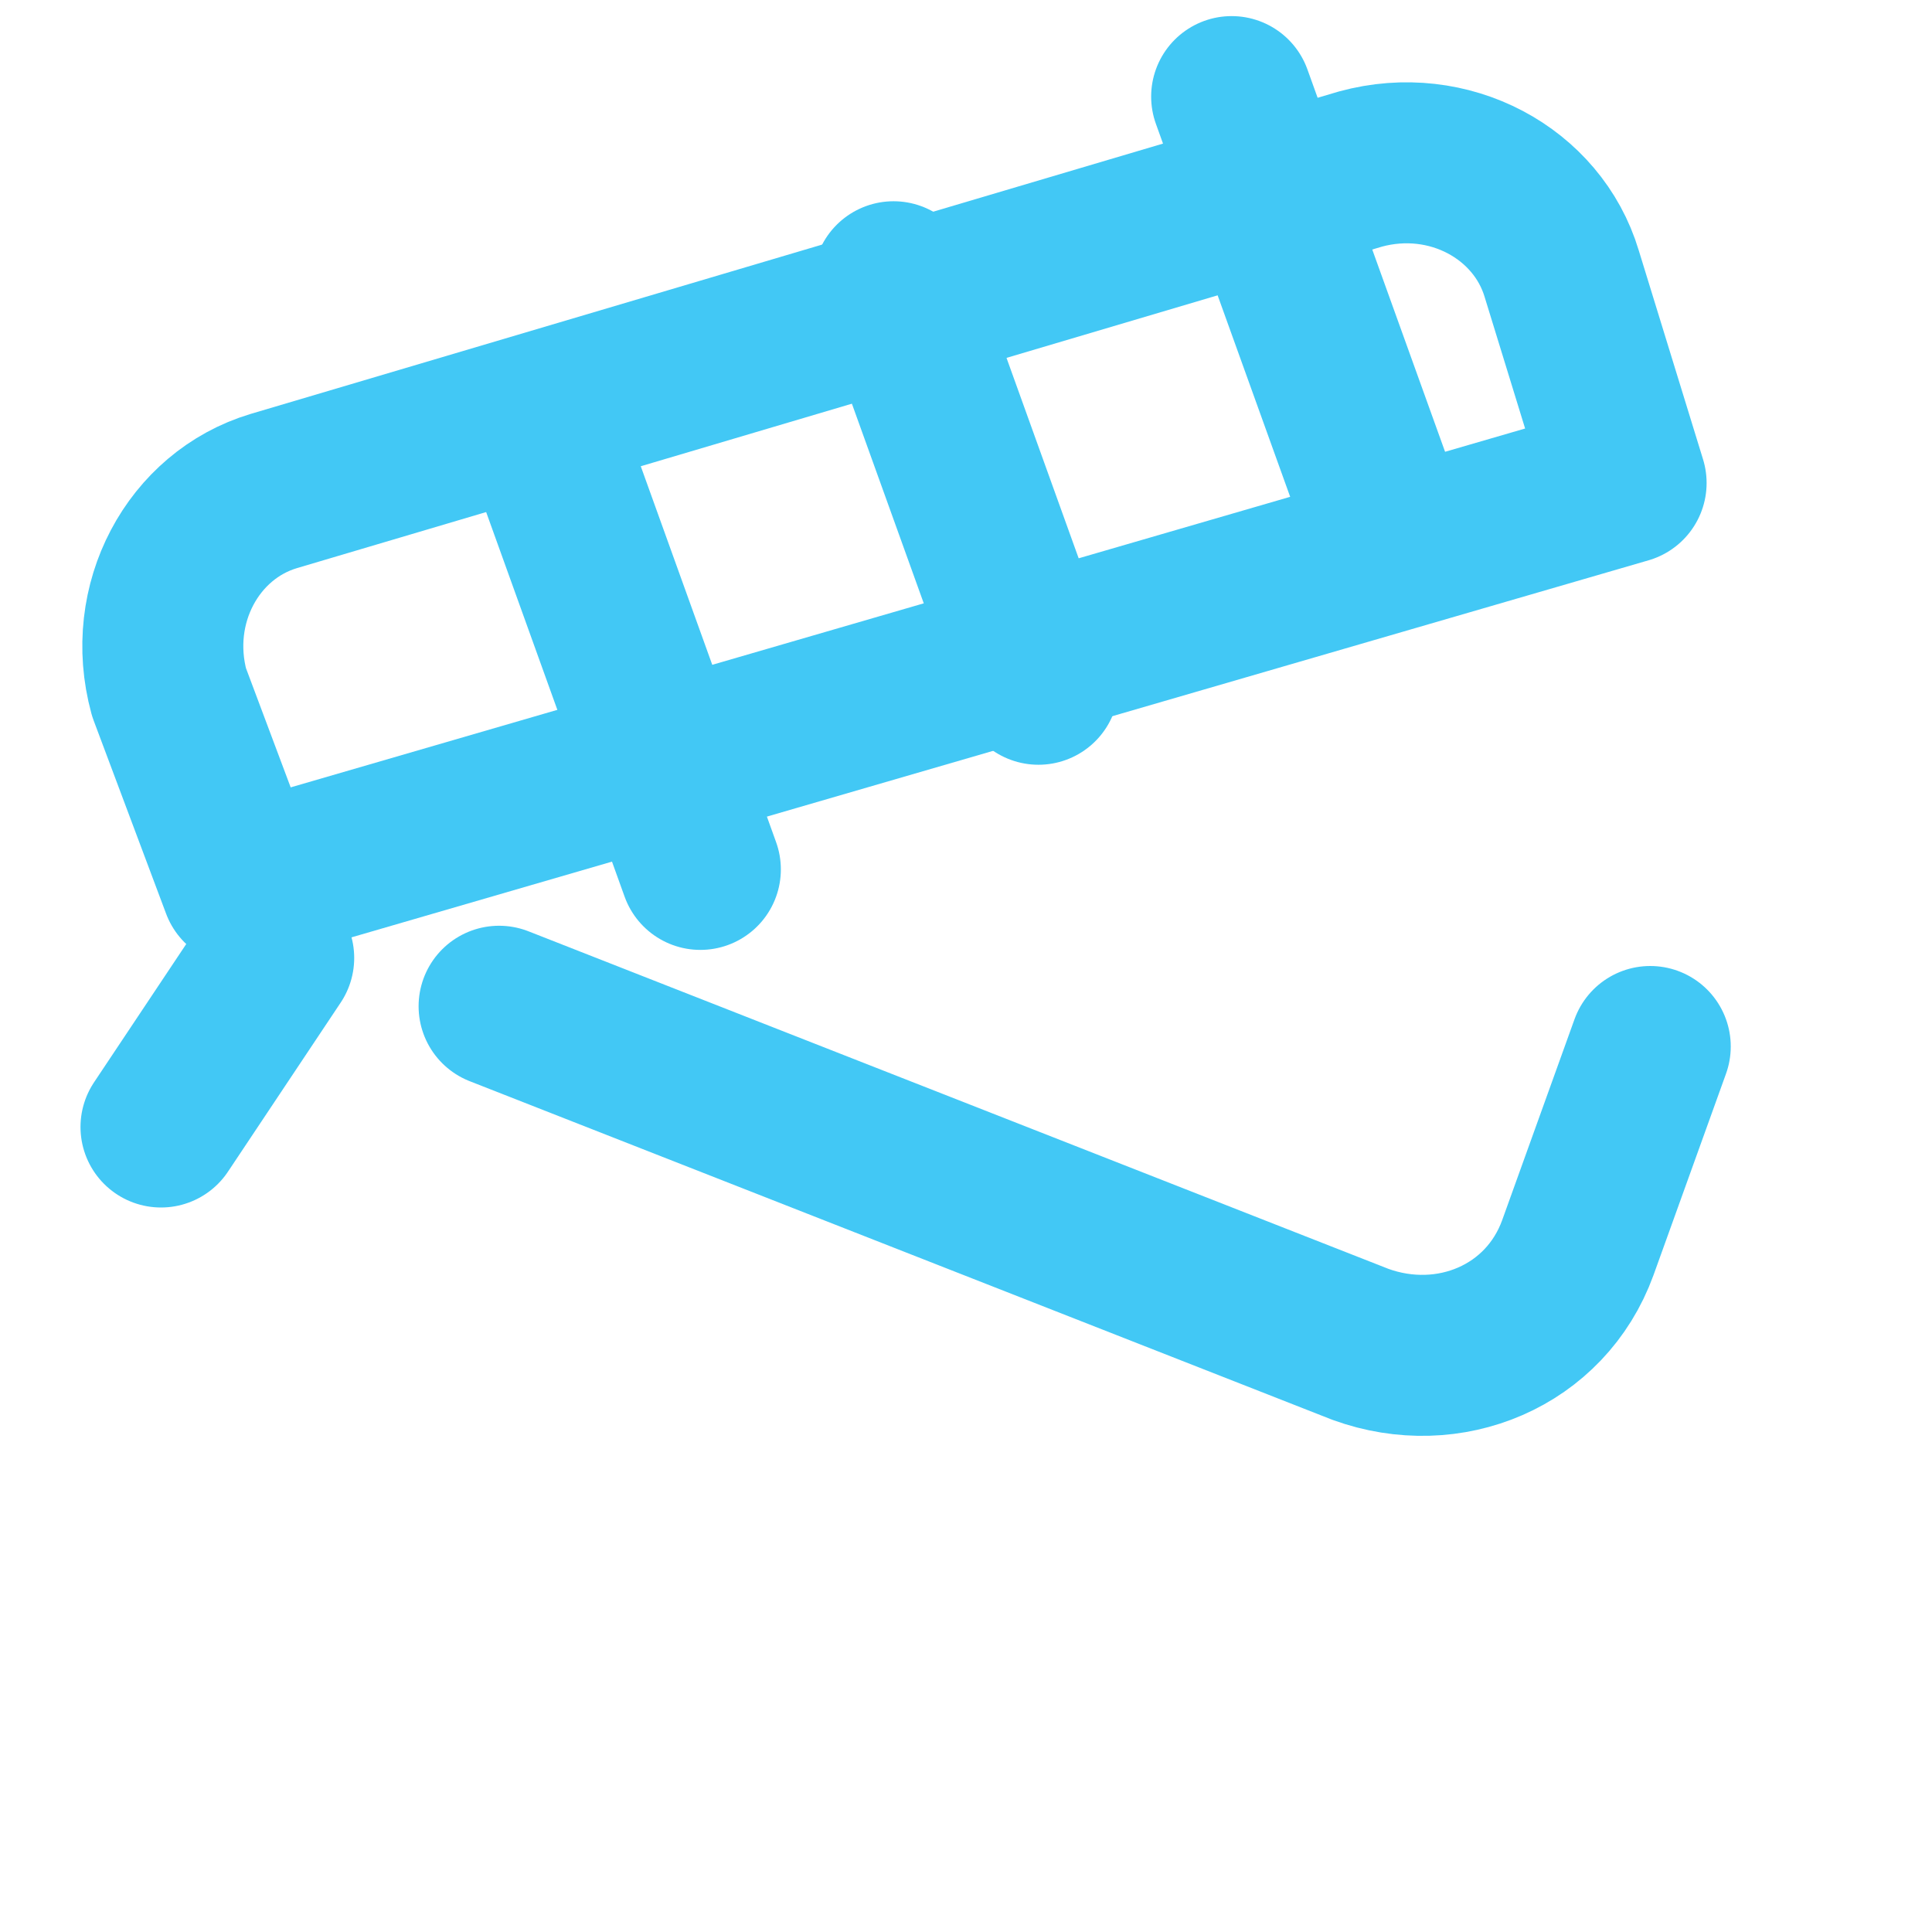
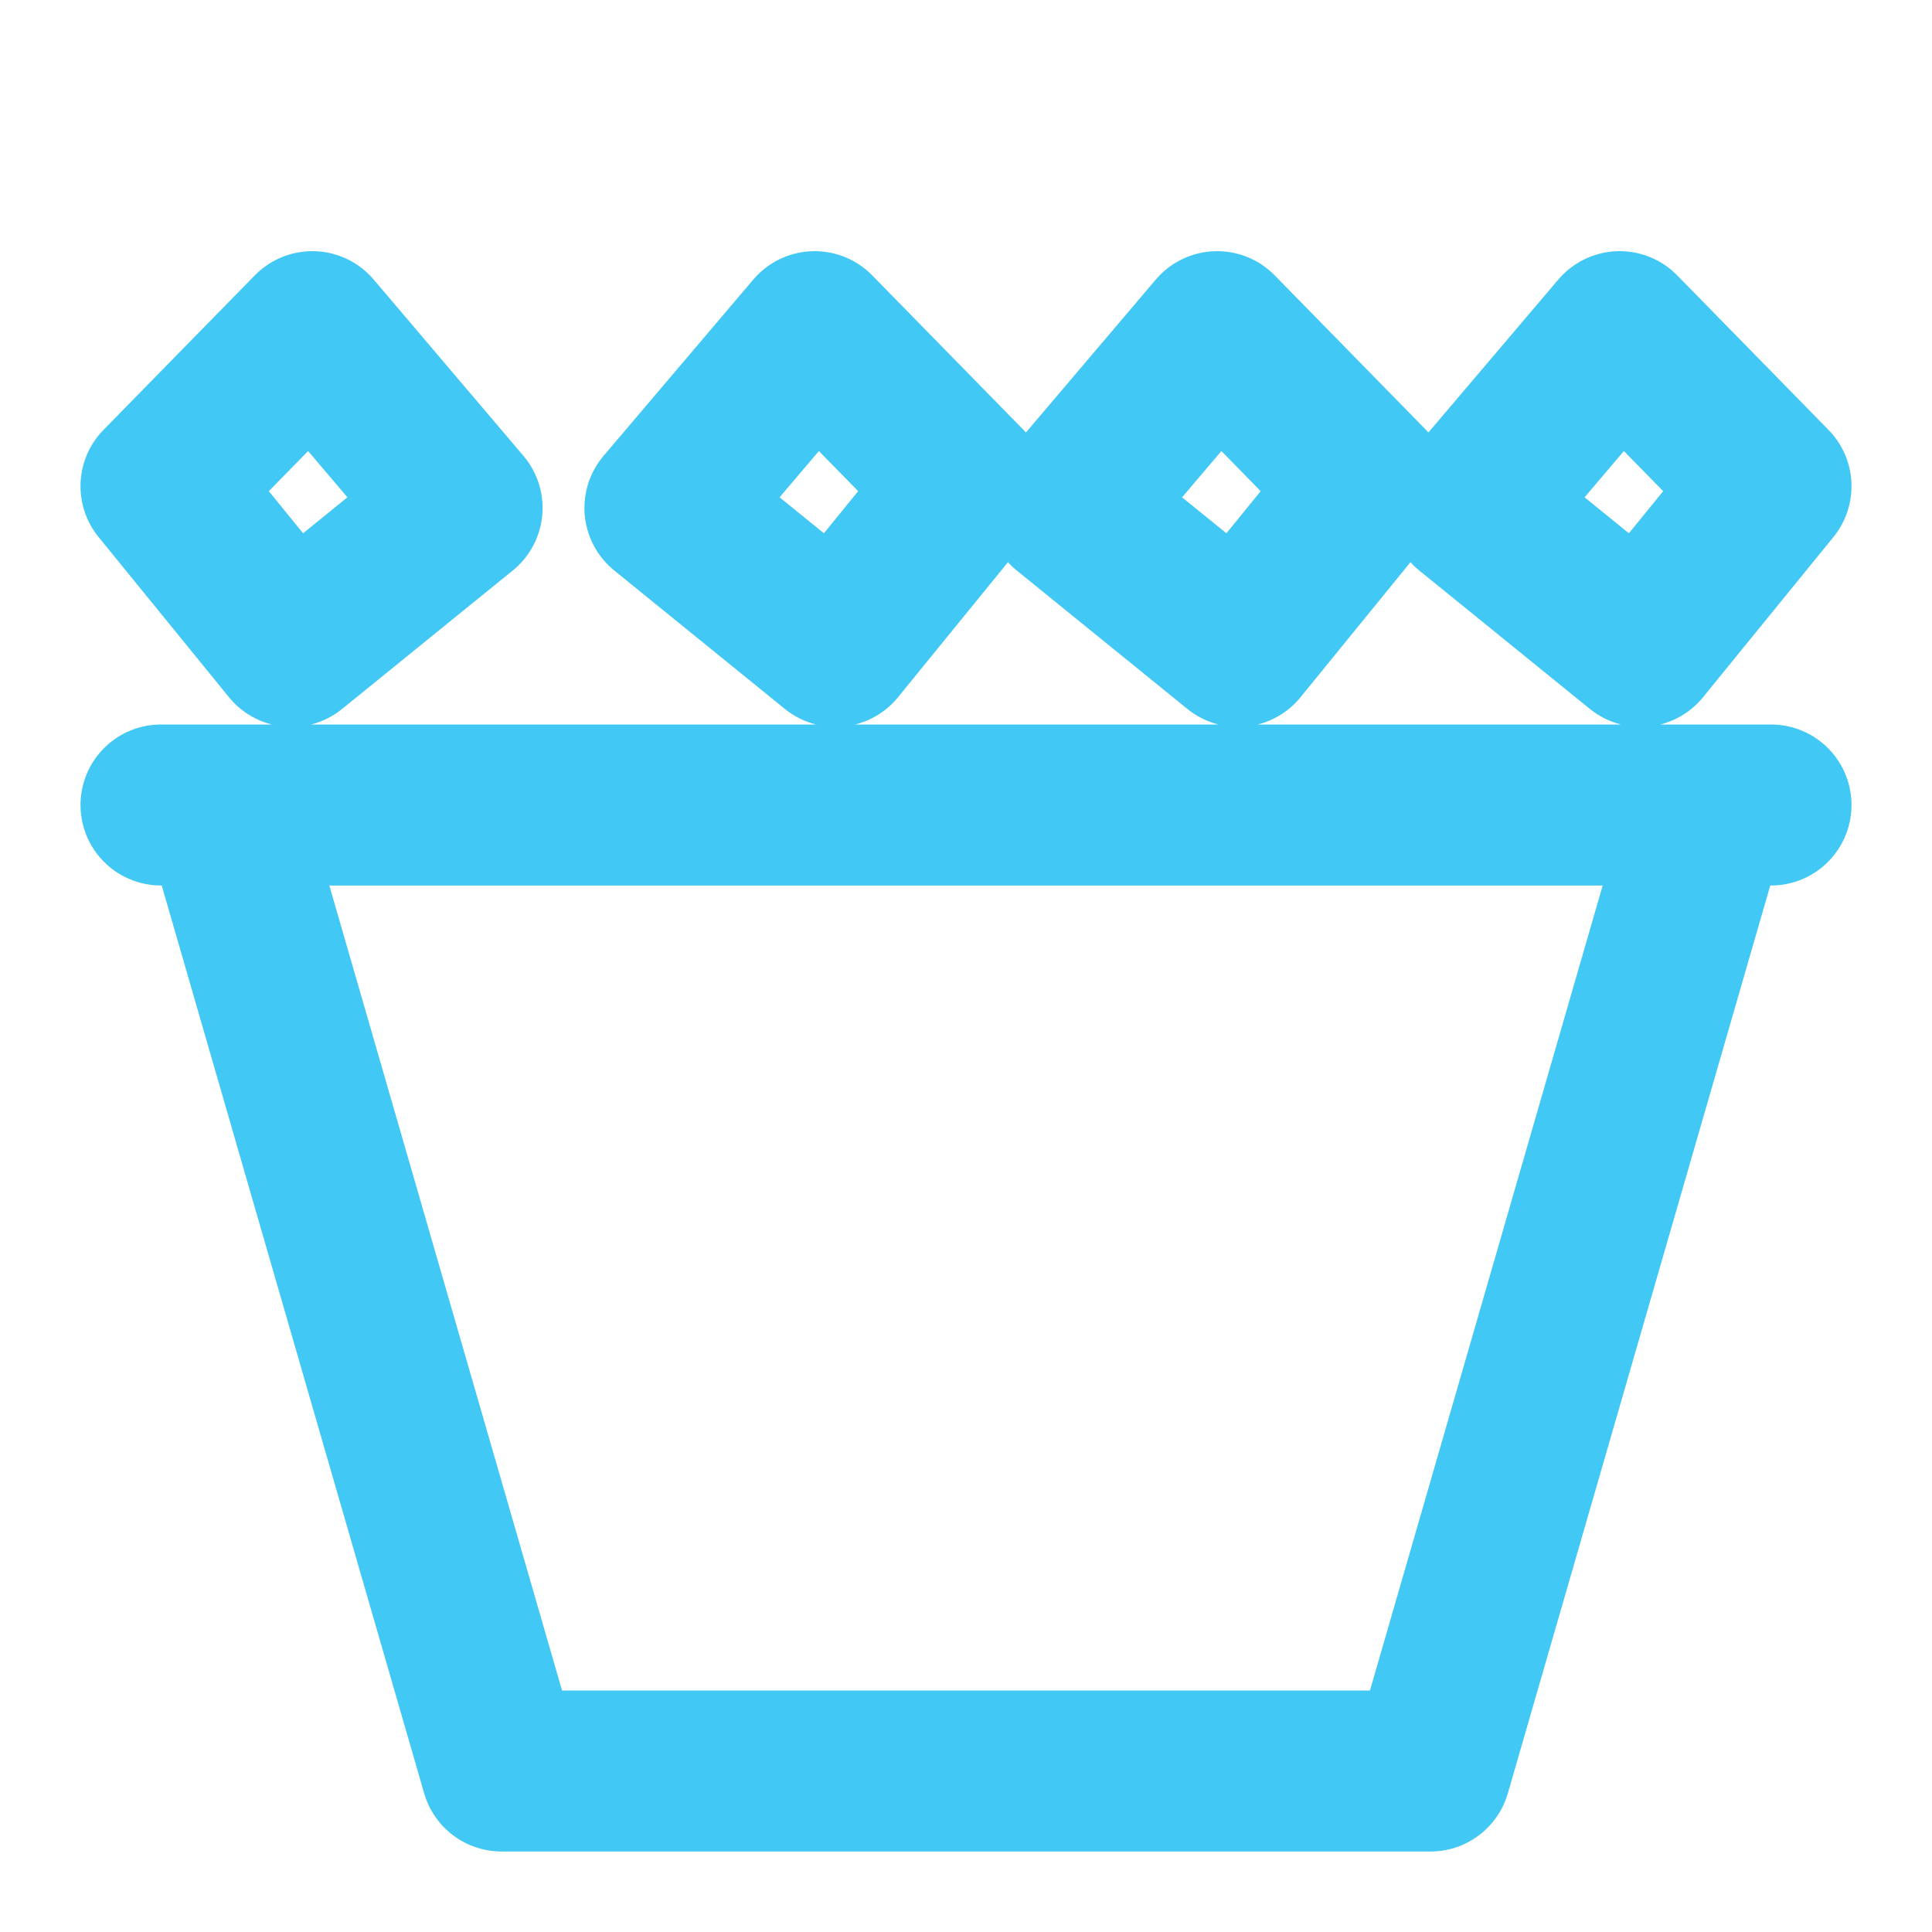
- <svg xmlns="http://www.w3.org/2000/svg" width="24" height="24" viewBox="0 0 24 24" fill="none" stroke="hsl(195, 90%, 61%)" stroke-width="2" stroke-linecap="round" stroke-linejoin="round" class="lucide lucide-clapperboard">
-   <path d="M20.2 6 3 11l-.9-2.4c-.3-1.1.3-2.2 1.3-2.5l13.5-4c1.1-.3 2.2.3 2.5 1.3Z" />
-   <path d="m6.2 12.5 10.7 4.2c1.1.4 2.3-.1 2.7-1.2l.9-2.5" />
-   <path d="M3.4 11.9 2 14" />
-   <path d="m11.1 3.5 1.8 5" />
-   <path d="m6.9 5.8 1.8 5" />
-   <path d="m15.3 1.2 1.8 5" />
+ <svg xmlns="http://www.w3.org/2000/svg" width="24" height="24" viewBox="0 0 24 24" fill="none">
+   <path d="M20.12 4.12 18.26 6.31 20.38 8.03 22 6.04 20.12 4.12zM3.88 4.12 2 6.04 3.62 8.03 5.74 6.31 3.88 4.12zM10.12 4.12 8.26 6.31 10.38 8.03 12 6.04 10.12 4.12zM15.12 4.12 13.26 6.31 15.38 8.03 17 6.04 15.12 4.12zM2 10h20" stroke="hsl(195 90% 61%)" stroke-width="2" stroke-linecap="round" stroke-linejoin="round" />
+   <path d="M2.92 10.55 6.23 22h11.54l3.31-11.45" stroke="hsl(195 90% 61%)" stroke-width="2" stroke-linecap="round" stroke-linejoin="round" />
</svg>
